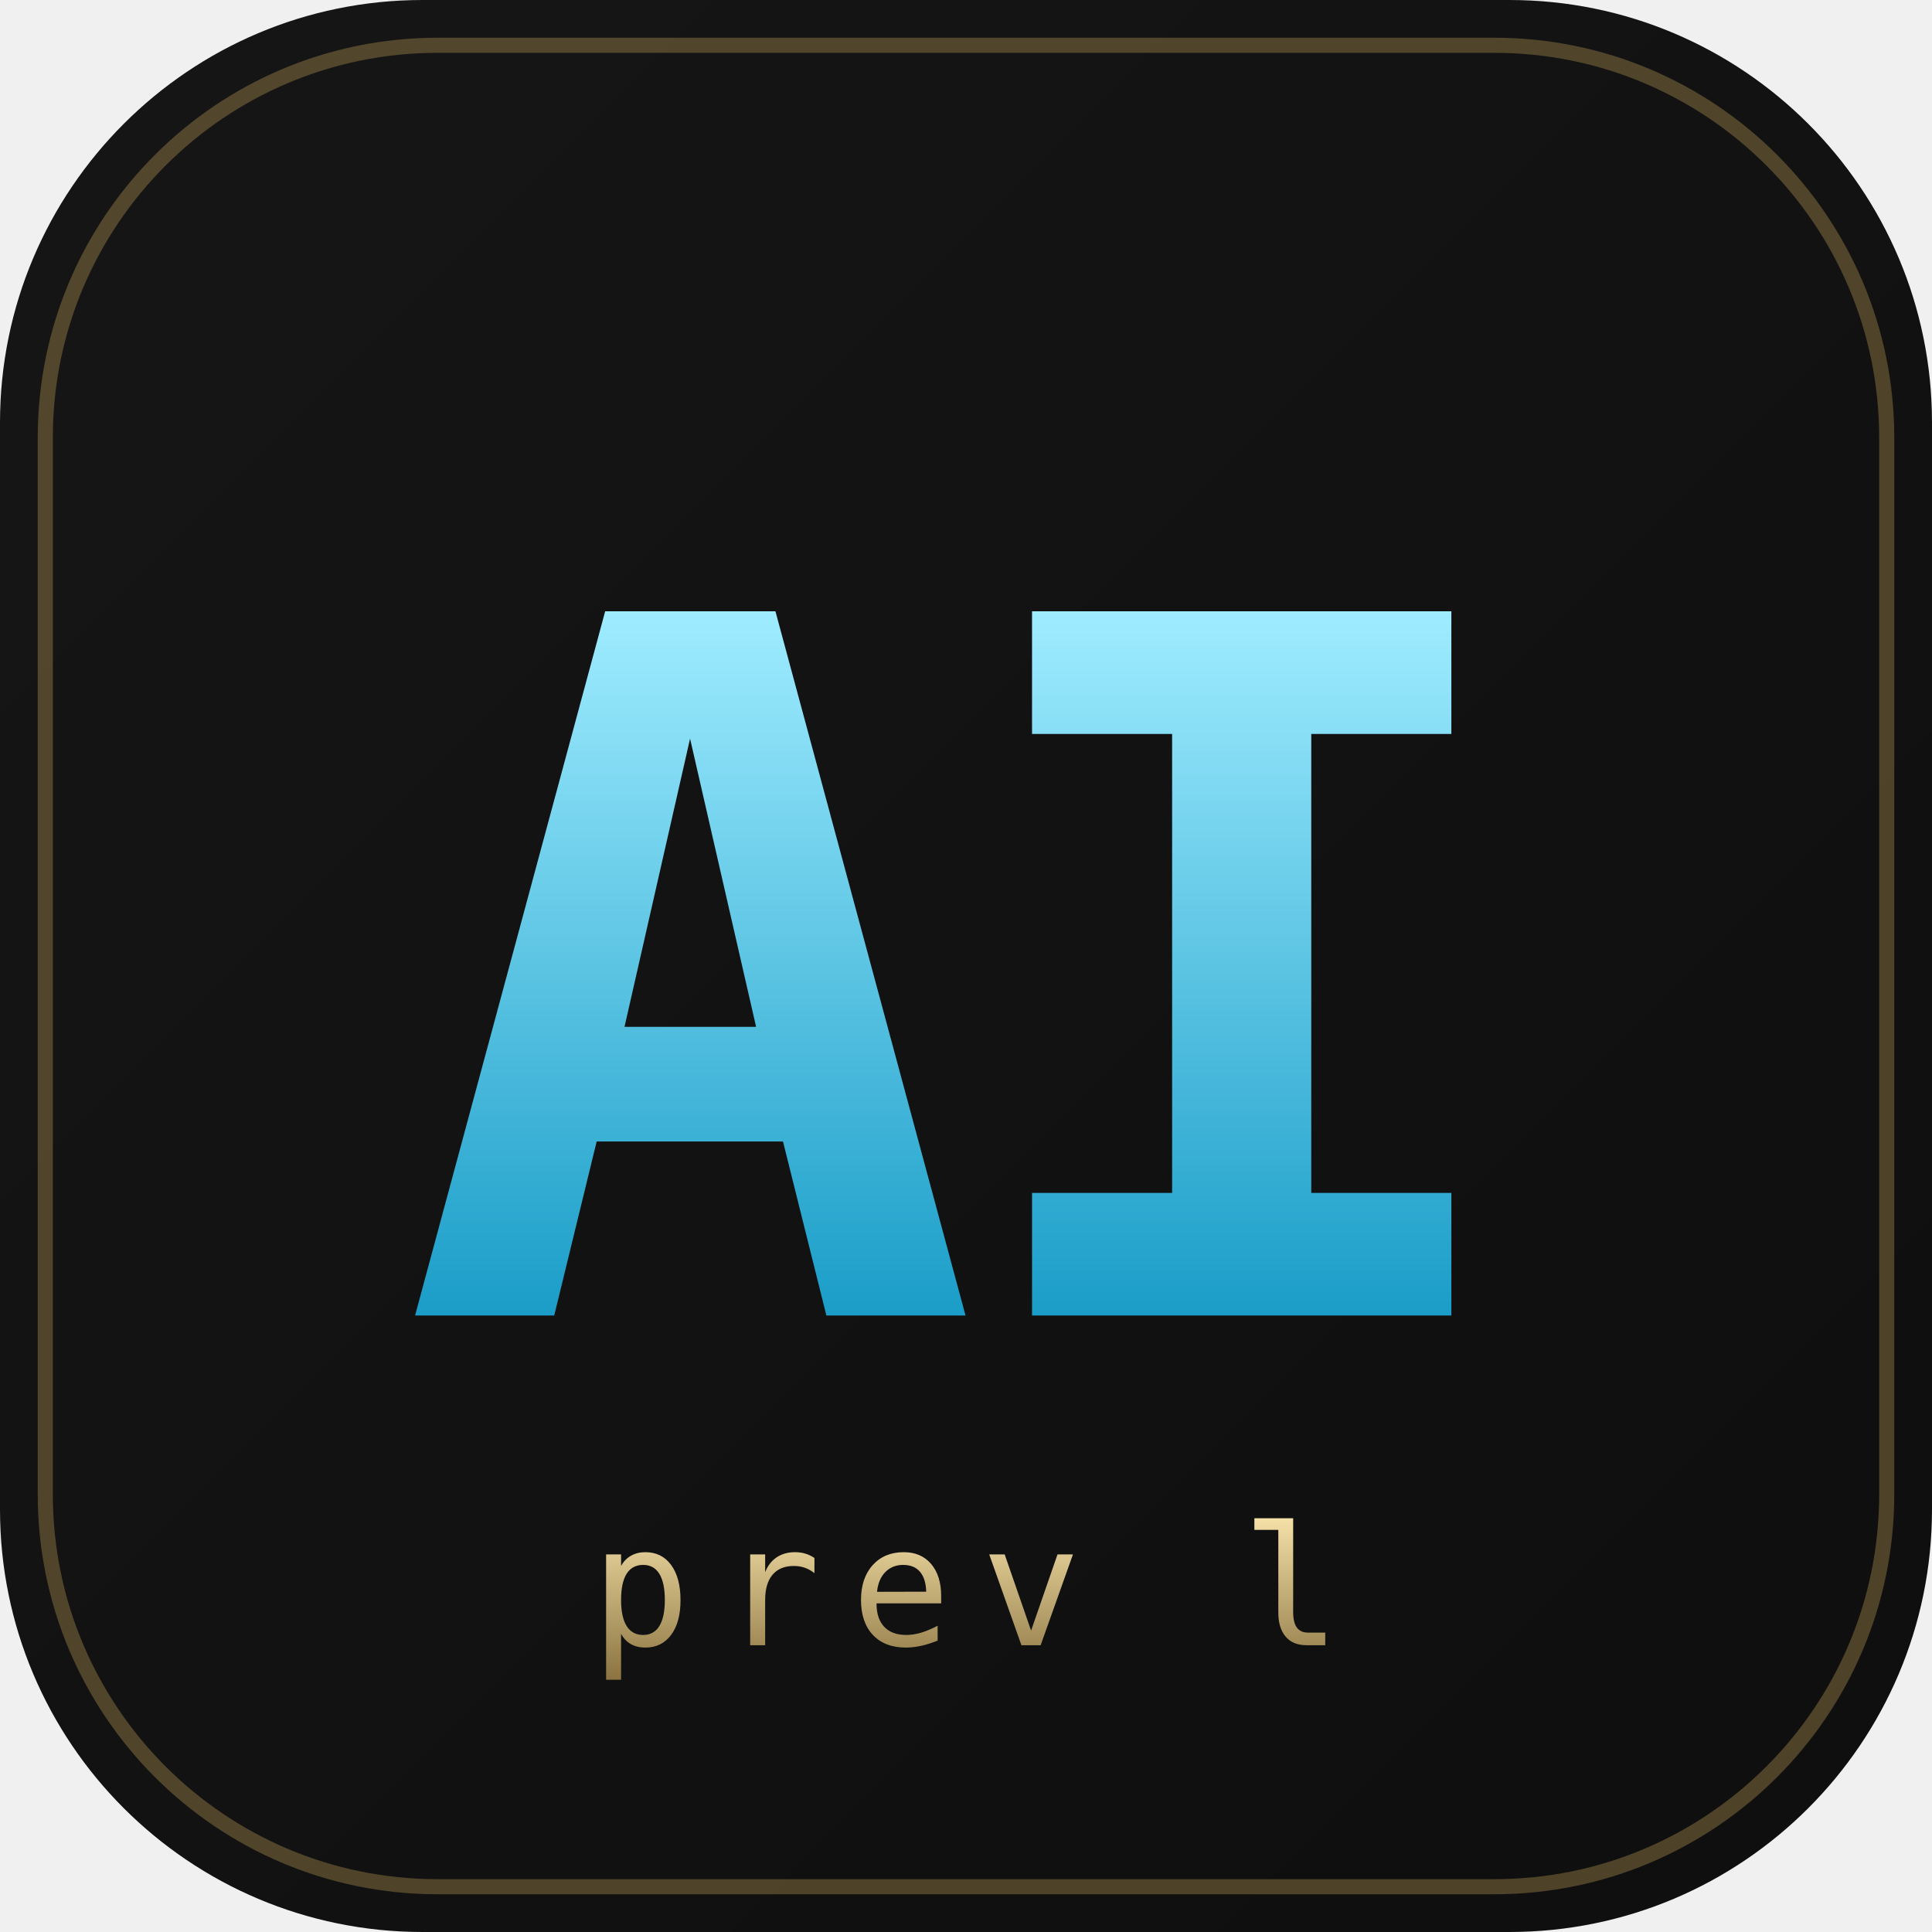
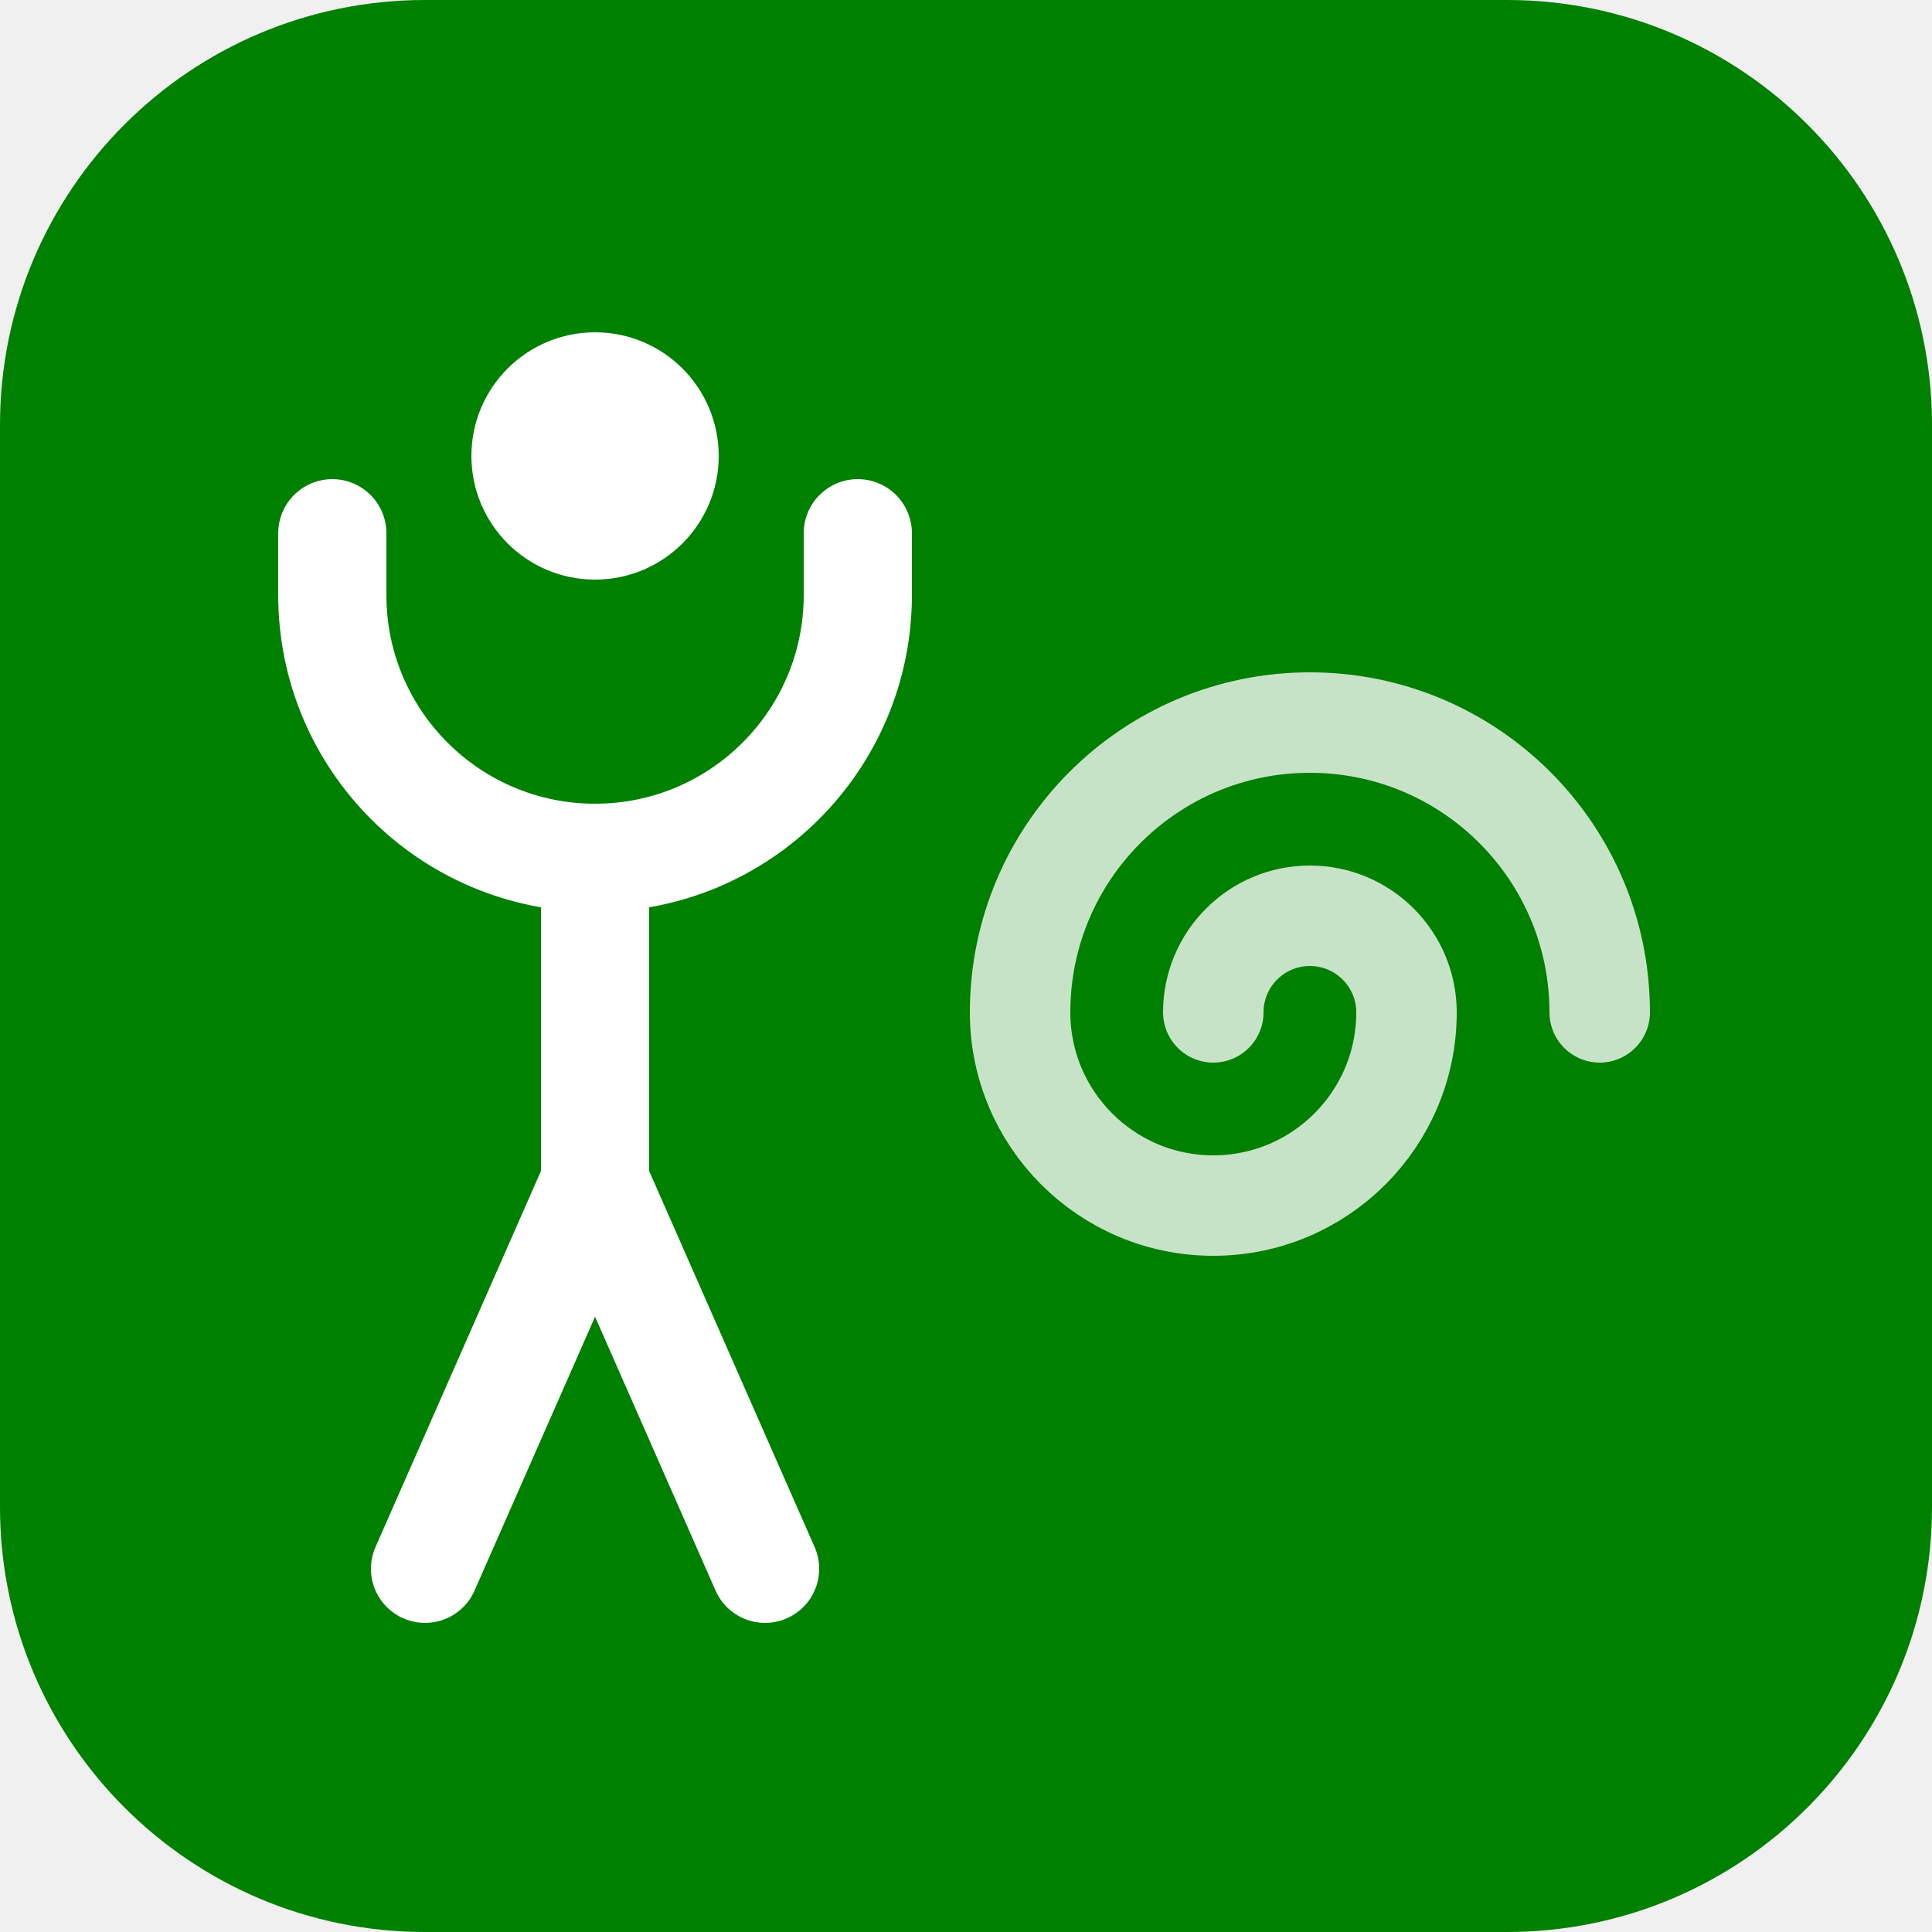
- <svg xmlns="http://www.w3.org/2000/svg" viewBox="0 0 256 256" role="img" aria-label="prevAIl icon">
-   <defs>
-     <linearGradient id="bg" x1="0" y1="0" x2="1" y2="1">
-       <stop offset="0%" stop-color="#161616" />
-       <stop offset="100%" stop-color="#0E0E0E" />
-     </linearGradient>
-     <linearGradient id="gold" x1="0" y1="0" x2="0" y2="1">
-       <stop offset="0%" stop-color="#F5E0A8" />
-       <stop offset="100%" stop-color="#8A7340" />
-     </linearGradient>
-     <linearGradient id="cyan" x1="0" y1="0" x2="0" y2="1">
-       <stop offset="0%" stop-color="#9FECFF" />
-       <stop offset="100%" stop-color="#1A9DC8" />
-     </linearGradient>
-   </defs>
-   <rect width="256" height="256" rx="56" fill="url(#bg)" />
-   <rect x="6" y="6" width="244" height="244" rx="52" fill="none" stroke="#C4A35A" stroke-opacity="0.35" stroke-width="2" />
-   <g transform="translate(128 138)" text-anchor="middle" dominant-baseline="middle" font-family="ui-monospace, SFMono-Regular, Menlo, Monaco, Consolas, monospace" font-weight="800" font-size="128" letter-spacing="-4">
-     <text fill="url(#cyan)">AI</text>
-   </g>
-   <g transform="translate(128 218)" text-anchor="middle" font-family="ui-monospace, SFMono-Regular, Menlo, Monaco, Consolas, monospace" font-size="22" letter-spacing="4" fill="url(#gold)">
-     <text>prev    l</text>
+ <svg xmlns="http://www.w3.org/2000/svg" viewBox="0 0 100 100" role="img" aria-label="Glyph Engine">
+   <rect width="100" height="100" rx="22" fill="#008000" />
+   <g transform="translate(10 10) scale(.8)">
+     <g fill="none" stroke="#fff" stroke-linecap="round" stroke-linejoin="round">
+       <circle cx="26" cy="17" r="8" fill="#fff" stroke="none" />
+       <path d="M9 22v4a17 17 0 0 0 34 0v-4M26 43v21M26 64 15 89M26 64l11 25" stroke-width="7" />
+       <path d="M66 53a6.25 6.25 0 0 1 12.5 0 12.5 12.5 0 0 1-25 0 18.75 18.75 0 0 1 37.5 0" stroke-width="6.5" stroke-opacity=".78" />
+     </g>
  </g>
</svg>
